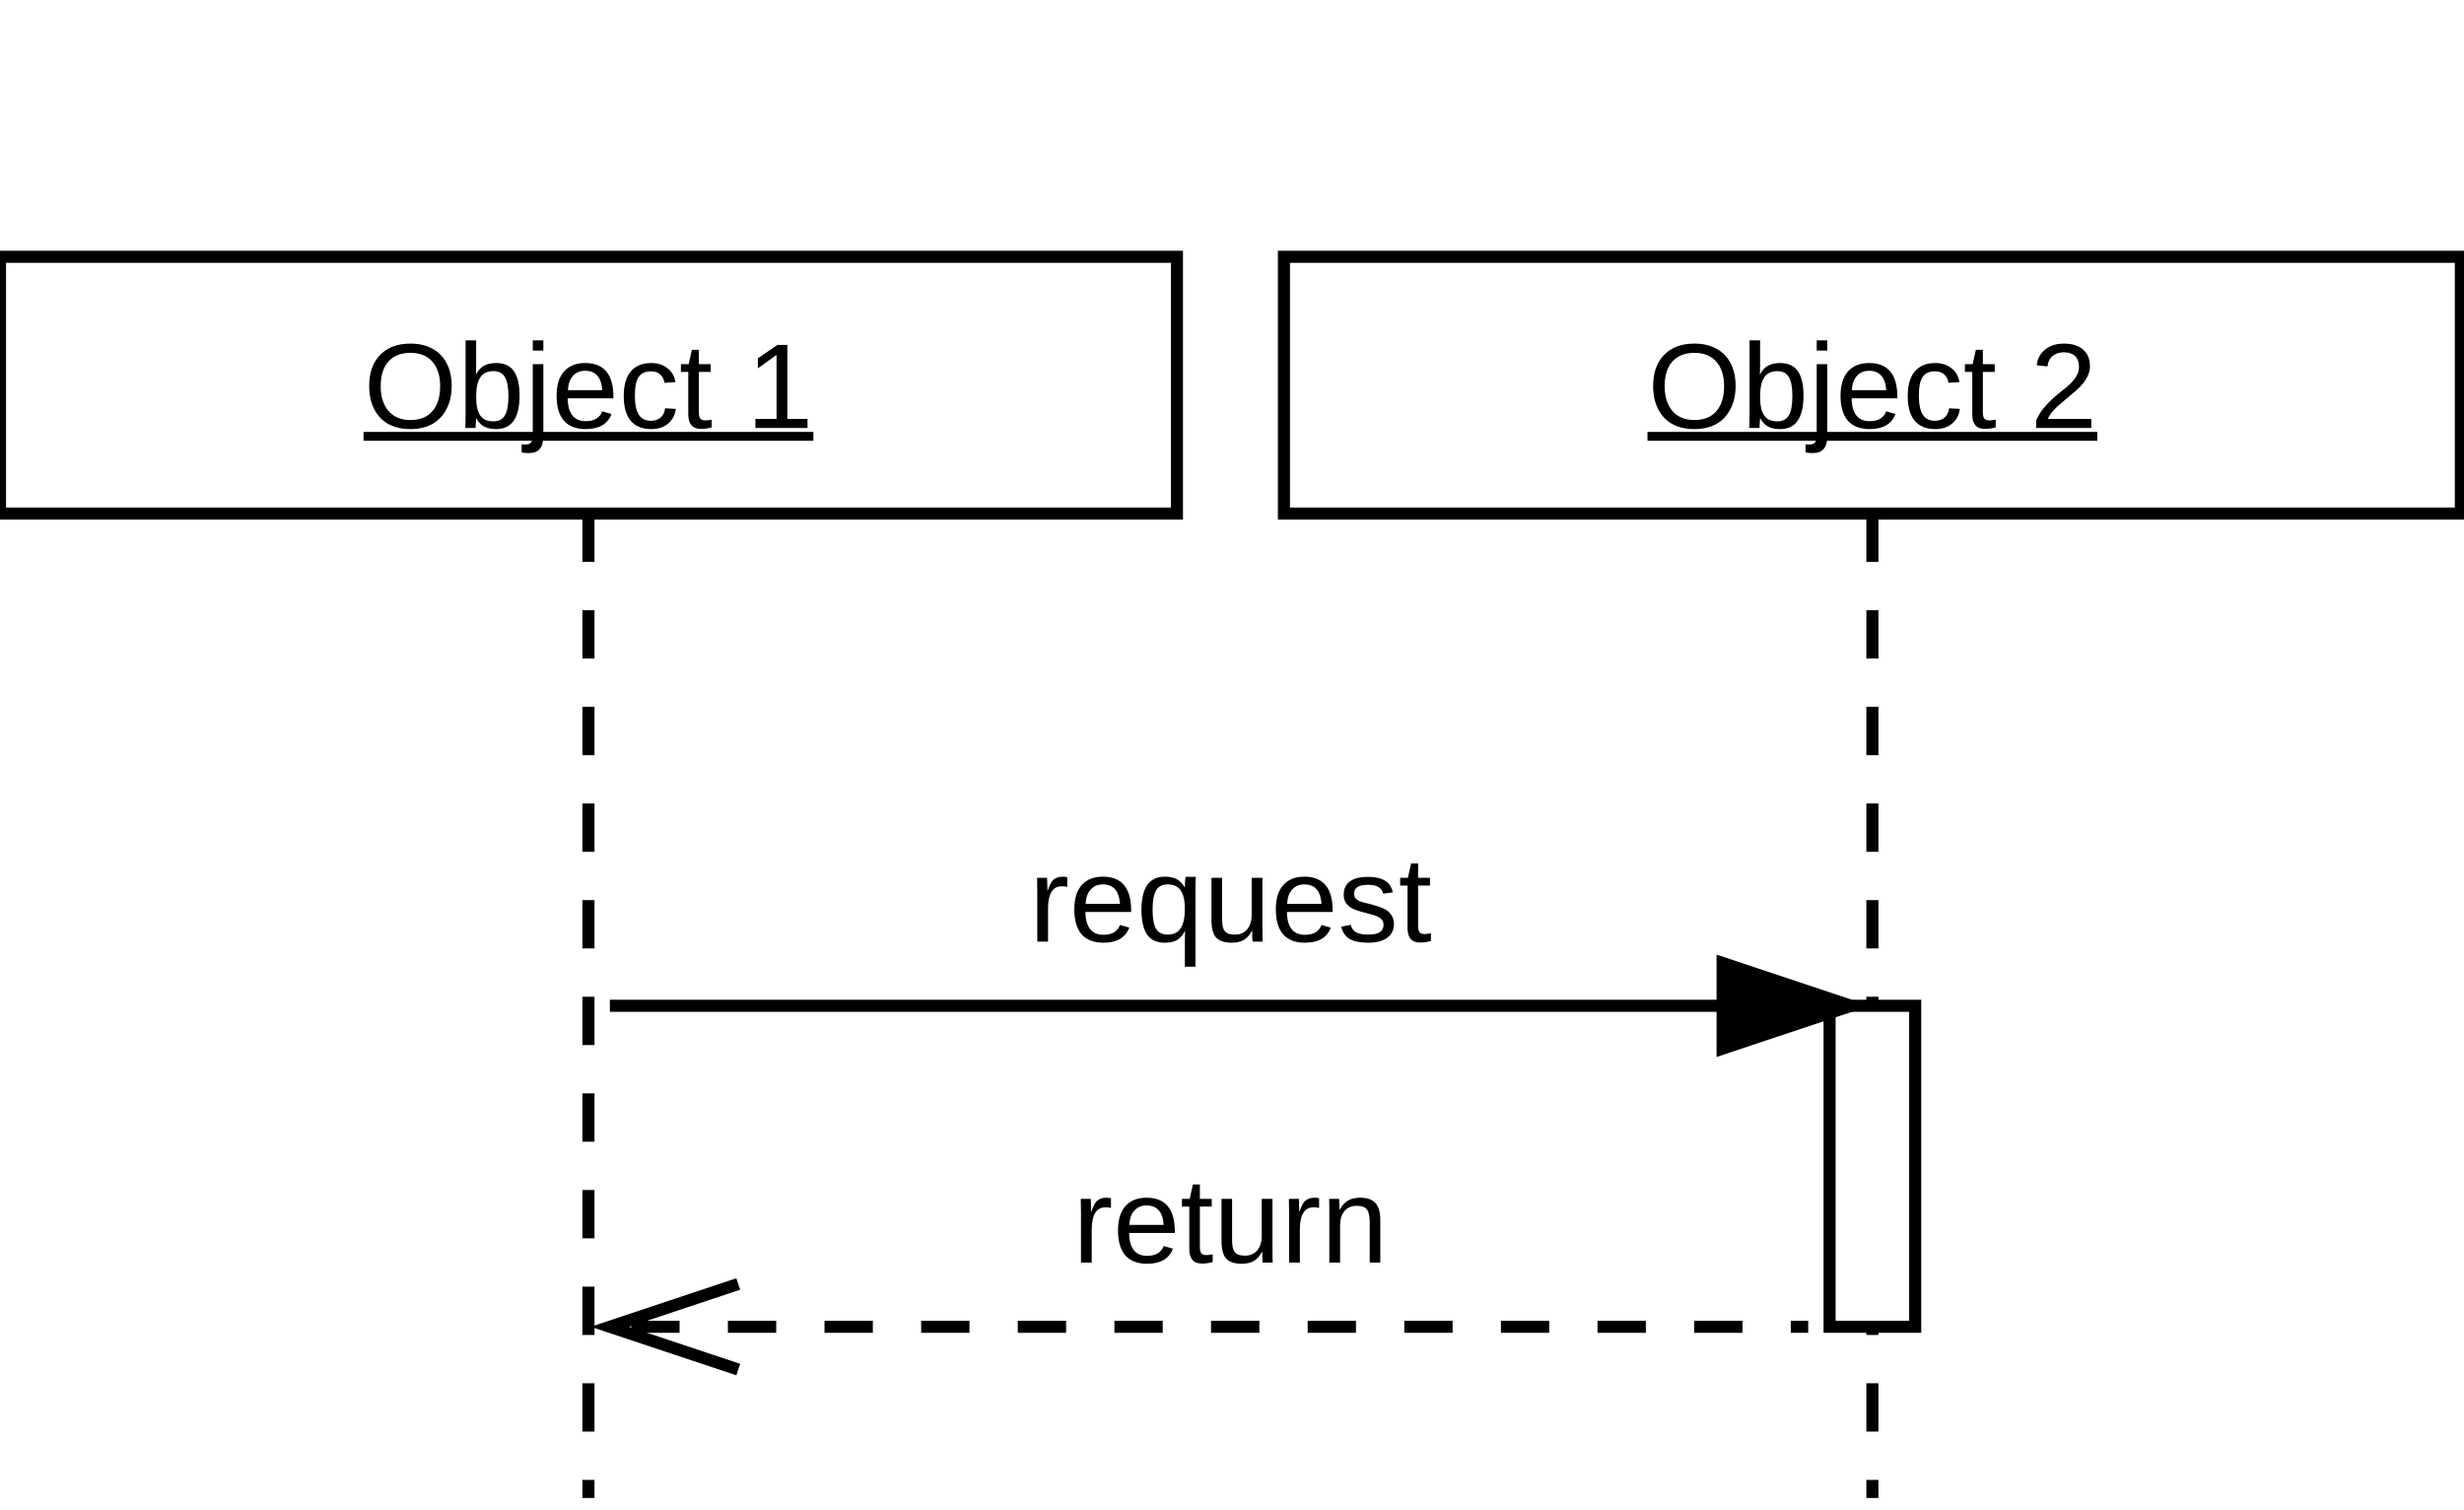
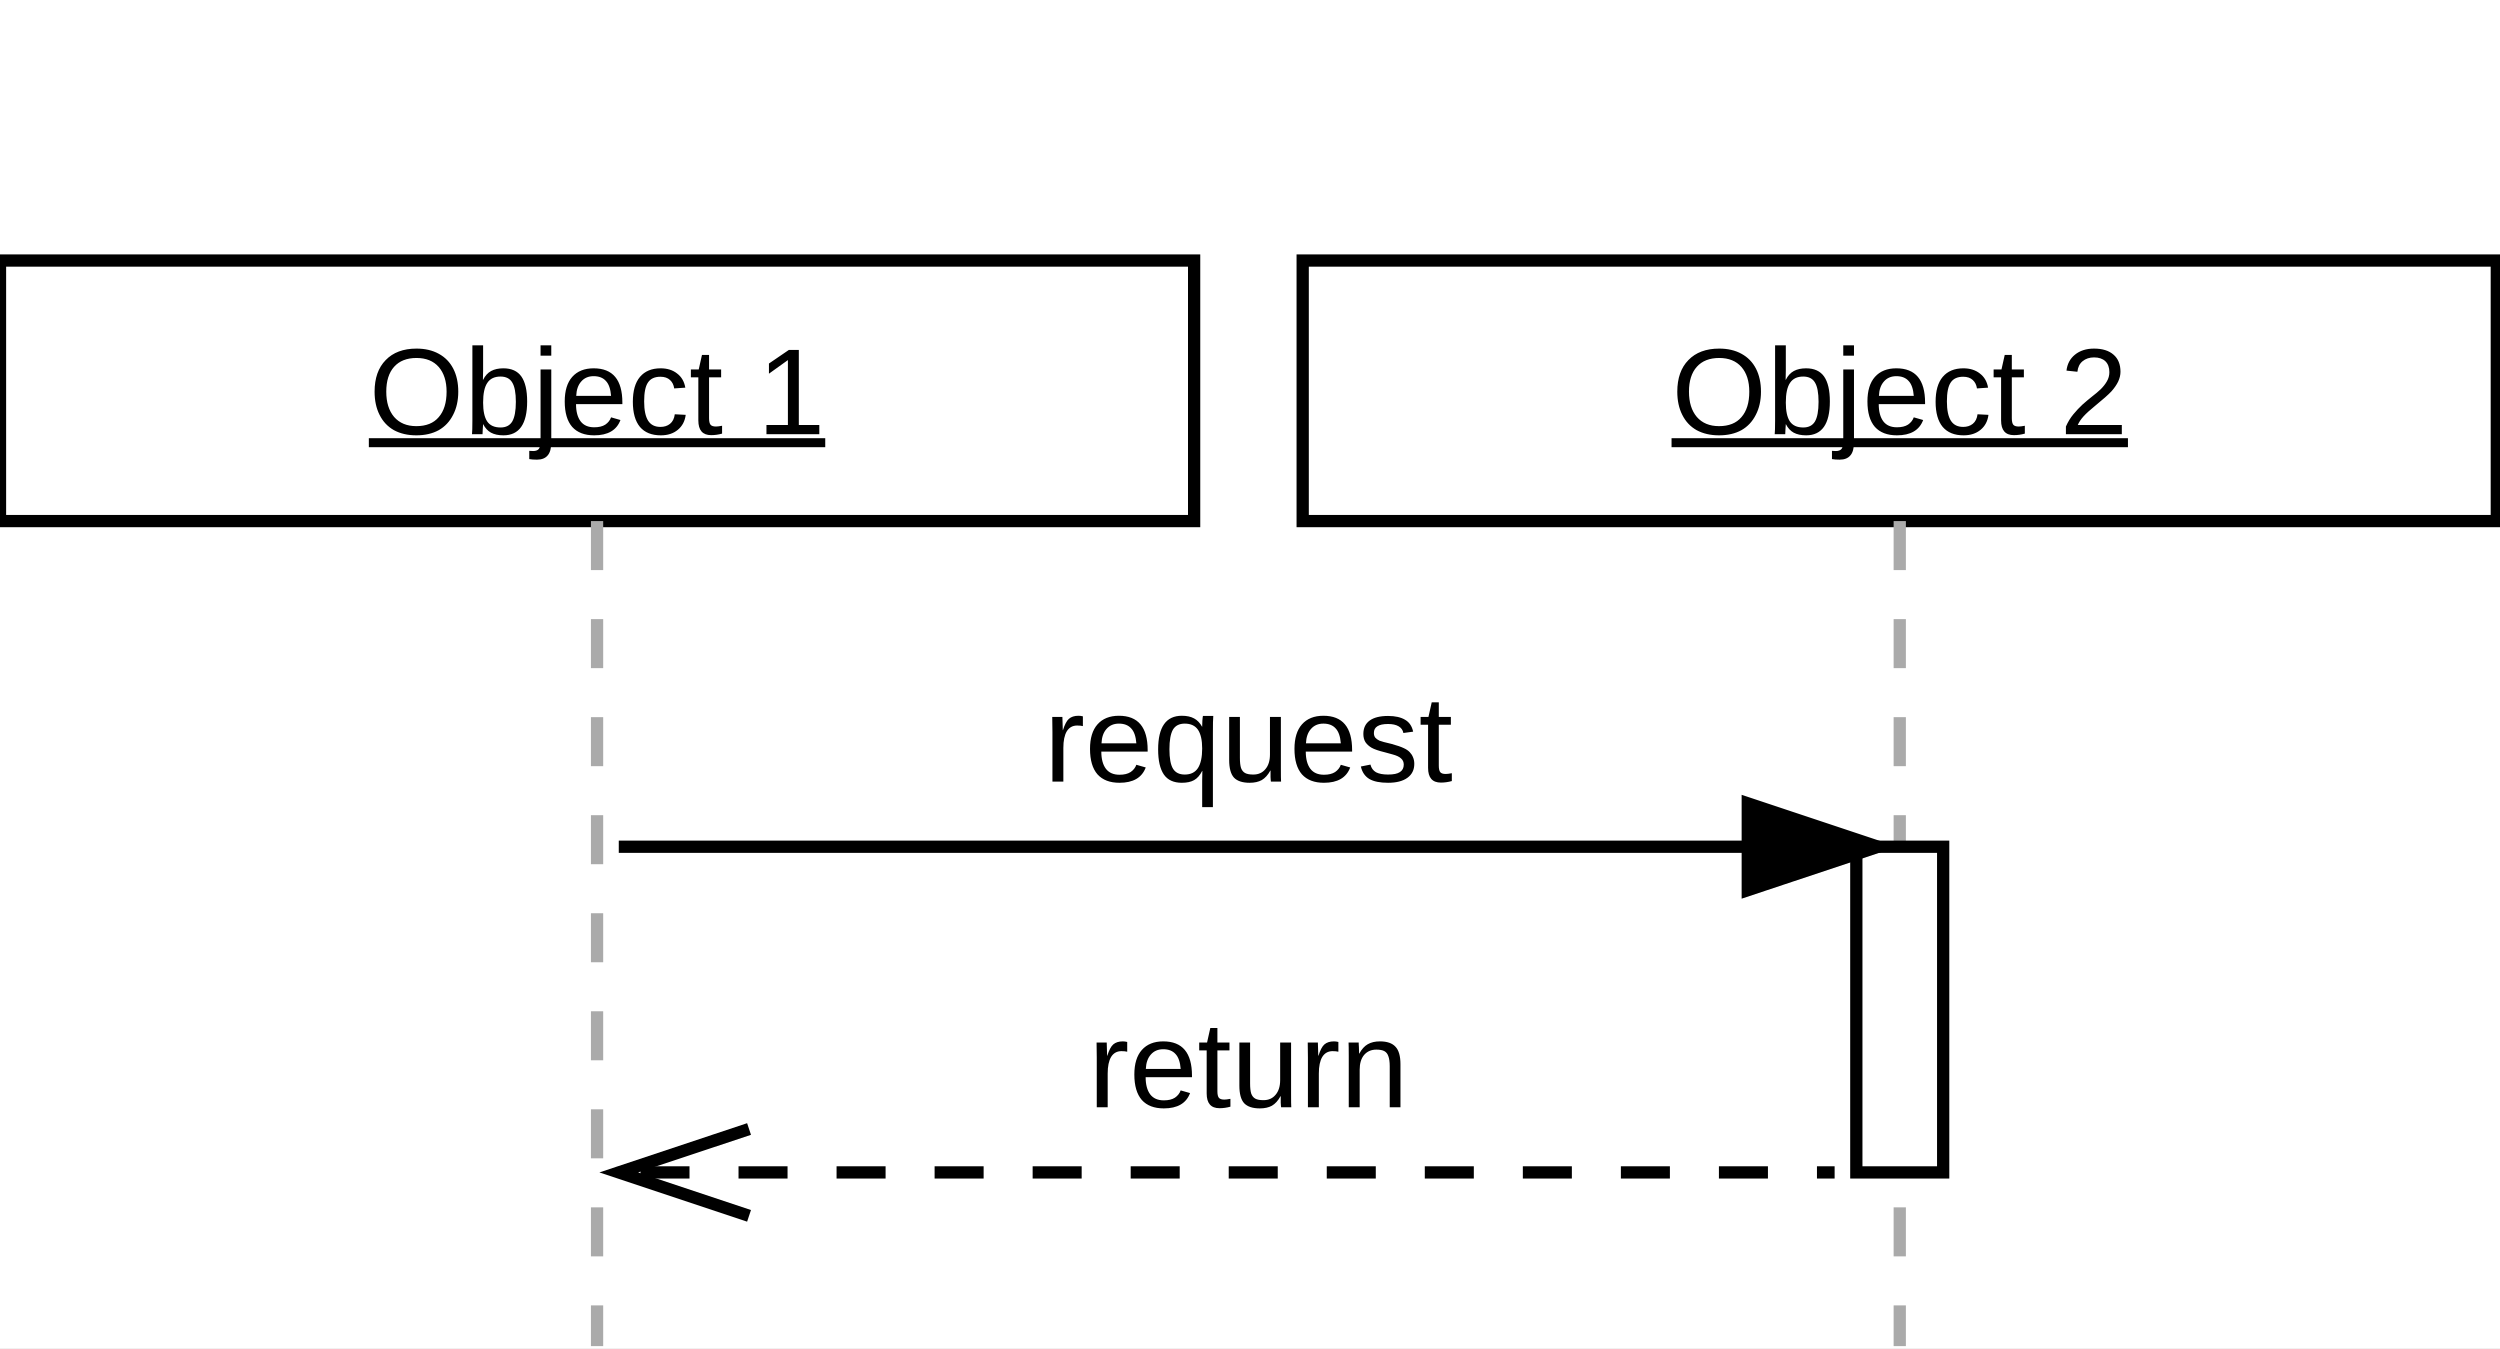
- <svg xmlns="http://www.w3.org/2000/svg" baseProfile="full" height="125px" version="1.1" width="204px">
+ <svg xmlns="http://www.w3.org/2000/svg" baseProfile="full" height="110px" version="1.1" width="204px">
  <defs />
  <g id="shapes" transform="scale(1.0)">
    <rect fill="white" height="100%" width="100%" x="0" y="0" />
    <rect fill="white" height="21.26" stroke="black" stroke-width="1" width="97.441" x="0.0" y="21.26" />
    <text fill="black" font-family="Arial, Helvetica, sans-serif" font-size="10px" text-anchor="middle" text-decoration="underline" x="48.72" y="35.433">Object 1</text>
    <rect fill="white" height="21.26" stroke="black" stroke-width="1" width="97.441" x="106.299" y="21.26" />
    <text fill="black" font-family="Arial, Helvetica, sans-serif" font-size="10px" text-anchor="middle" text-decoration="underline" x="155.02" y="35.433">Object 2</text>
-     <line stroke="black" stroke-dasharray="4" stroke-width="1" x1="48.72" x2="48.72" y1="42.52" y2="124.016" />
-     <line stroke="black" stroke-dasharray="4" stroke-width="1" x1="155.02" x2="155.02" y1="42.52" y2="124.016" />
-     <rect fill="white" height="26.575" stroke="black" stroke-width="1" width="7.087" x="151.476" y="83.268" />
-     <text fill="black" font-family="Arial, Helvetica, sans-serif" font-size="10px" text-anchor="middle" x="101.87" y="77.953">request</text>
-     <line stroke="black" stroke-width="1" x1="50.492" x2="151.476" y1="83.268" y2="83.268" />
-     <polygon fill="black" points="142.618,86.811 153.248,83.268 142.618,79.724" stroke="black" />
-     <text fill="black" font-family="Arial, Helvetica, sans-serif" font-size="10px" text-anchor="middle" x="101.87" y="104.528">return</text>
-     <line stroke="black" stroke-dasharray="4" stroke-width="1" x1="52.264" x2="149.705" y1="109.843" y2="109.843" />
-     <polyline fill="none" points="61.122,113.386 50.492,109.843 61.122,106.299" stroke="black" />
+     <line stroke="#aaaaaa" stroke-dasharray="4" stroke-width="1" x1="48.72" x2="48.72" y1="42.52" y2="109.843" />
+     <line stroke="#aaaaaa" stroke-dasharray="4" stroke-width="1" x1="155.02" x2="155.02" y1="42.52" y2="109.843" />
+     <rect fill="white" height="26.575" stroke="black" stroke-width="1" width="7.087" x="151.476" y="69.094" />
+     <text fill="black" font-family="Arial, Helvetica, sans-serif" font-size="10px" text-anchor="middle" x="101.87" y="63.78">request</text>
+     <line stroke="black" stroke-width="1" x1="50.492" x2="151.476" y1="69.094" y2="69.094" />
+     <polygon fill="black" points="142.618,72.638 153.248,69.094 142.618,65.551" stroke="black" />
+     <text fill="black" font-family="Arial, Helvetica, sans-serif" font-size="10px" text-anchor="middle" x="101.87" y="90.354">return</text>
+     <line stroke="black" stroke-dasharray="4" stroke-width="1" x1="52.264" x2="149.705" y1="95.669" y2="95.669" />
+     <polyline fill="none" points="61.122,99.213 50.492,95.669 61.122,92.126" stroke="black" />
  </g>
</svg>
